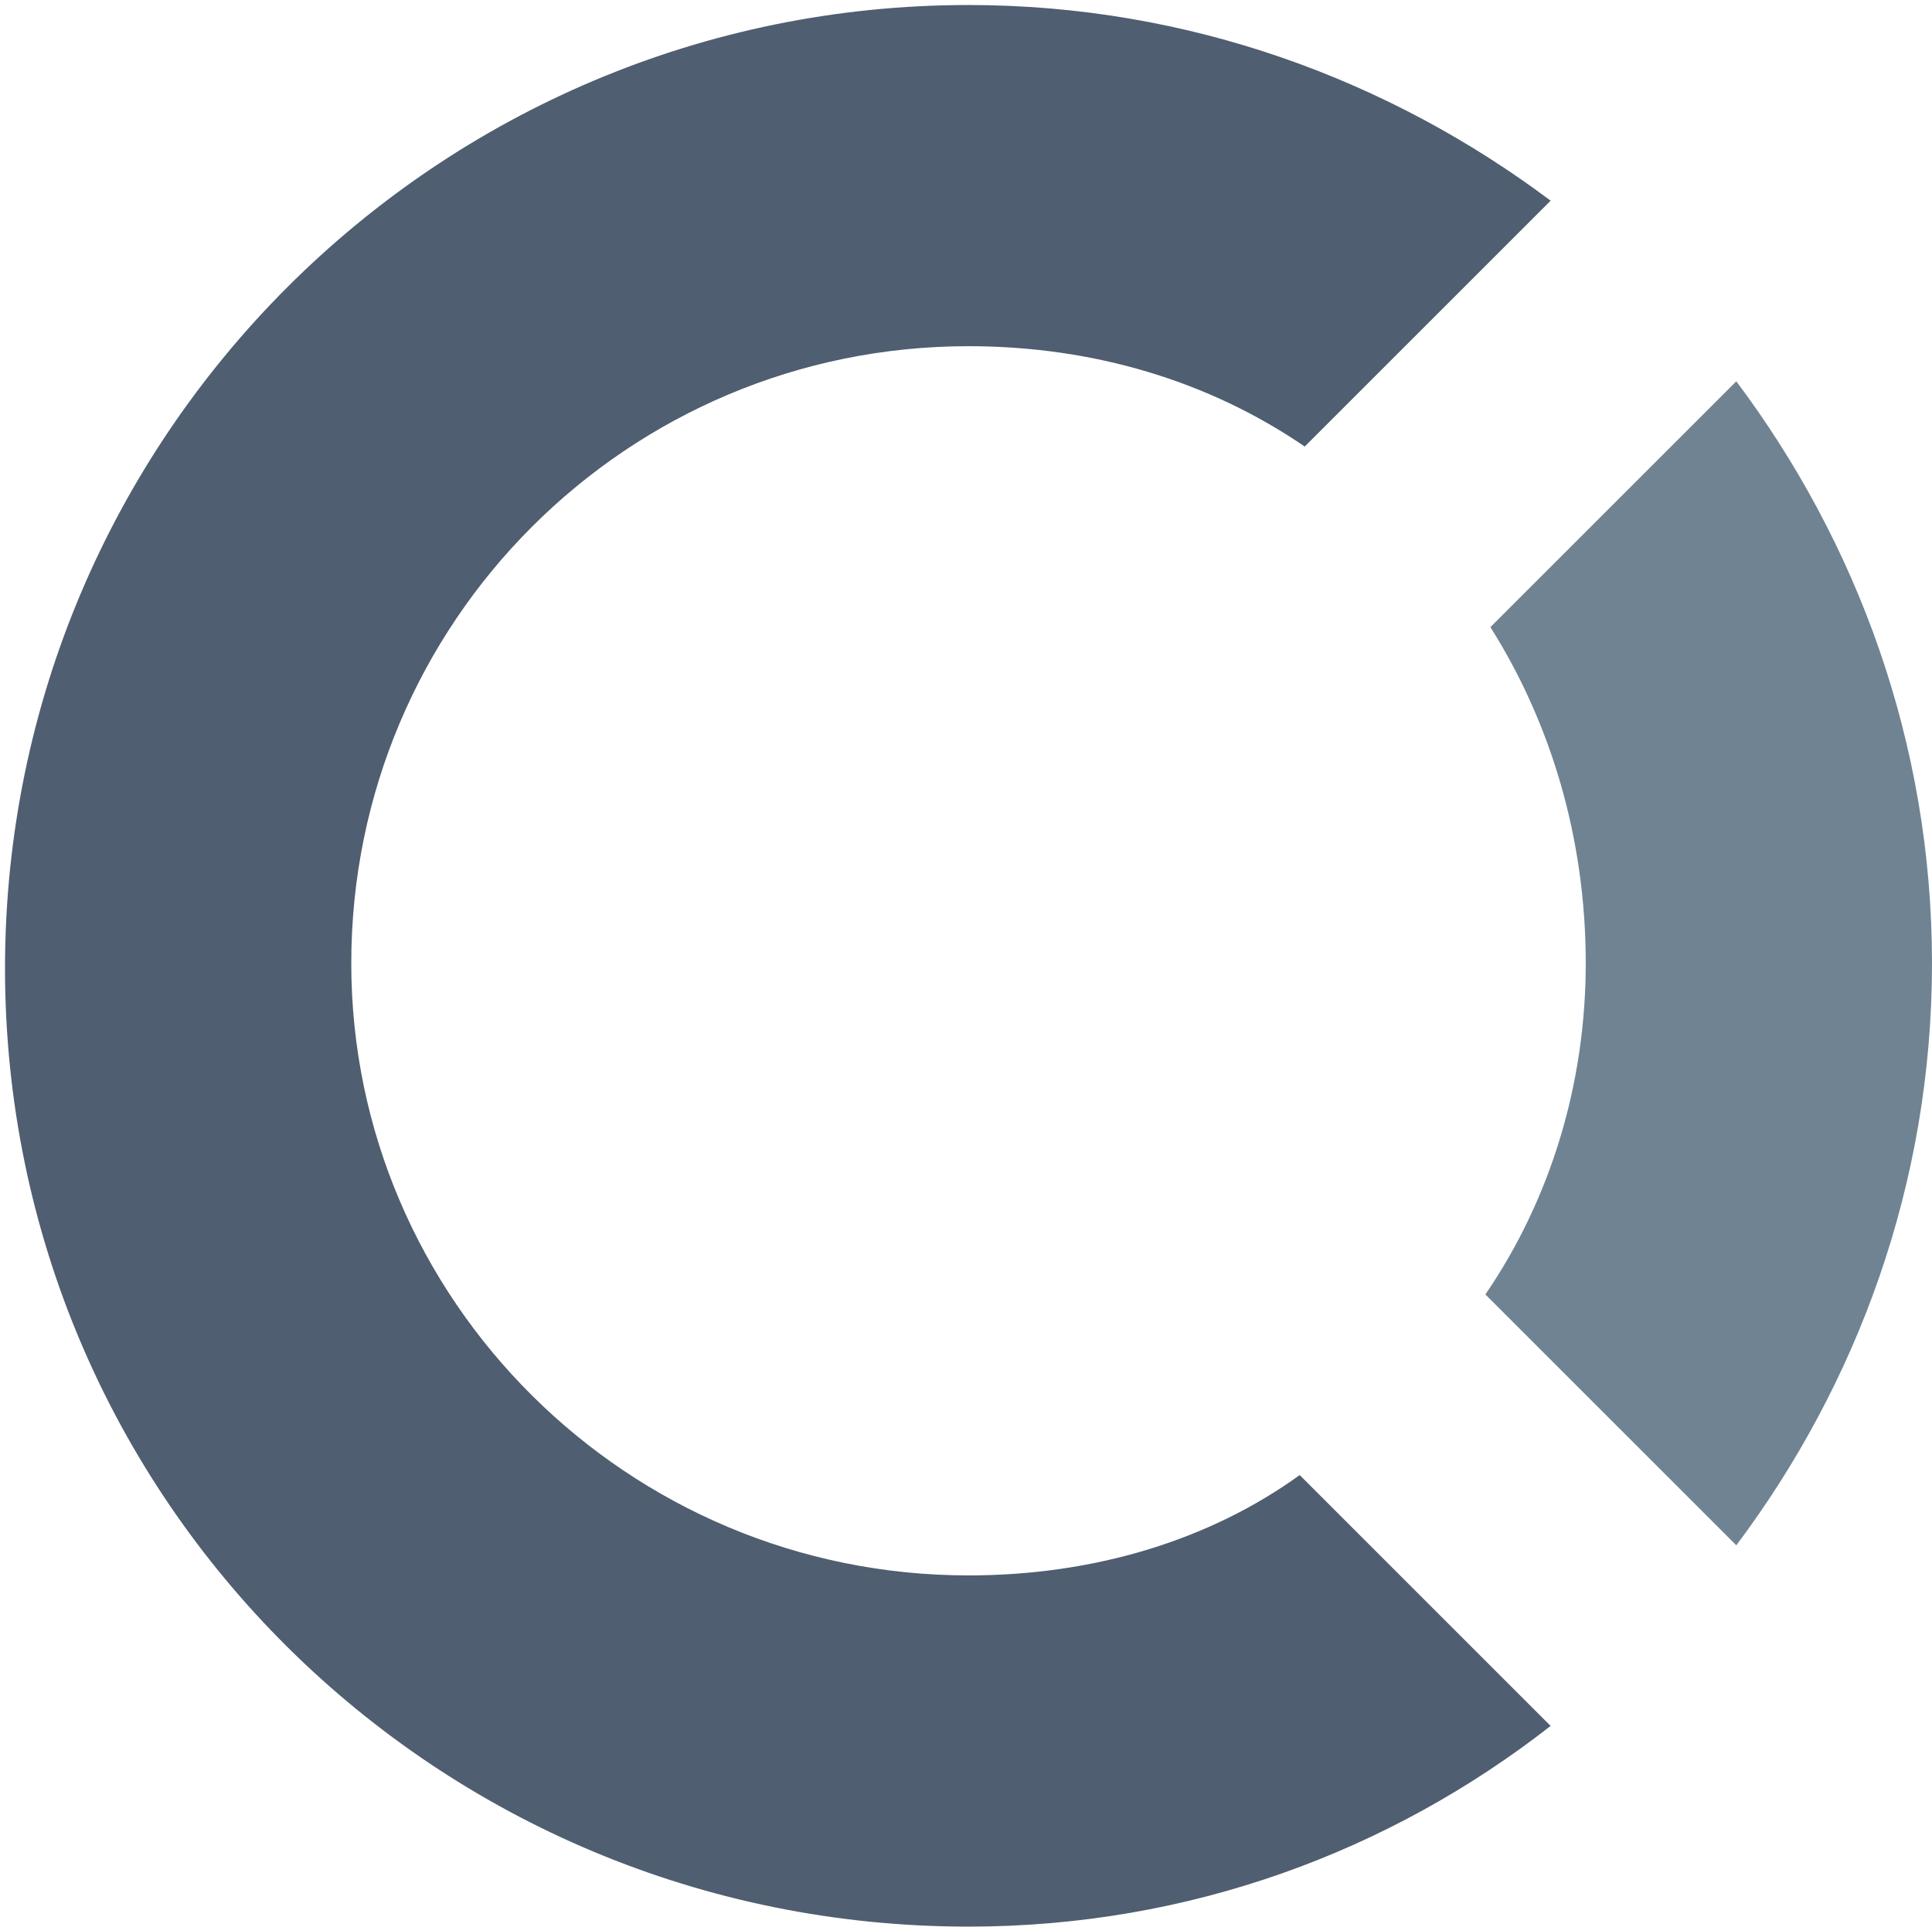
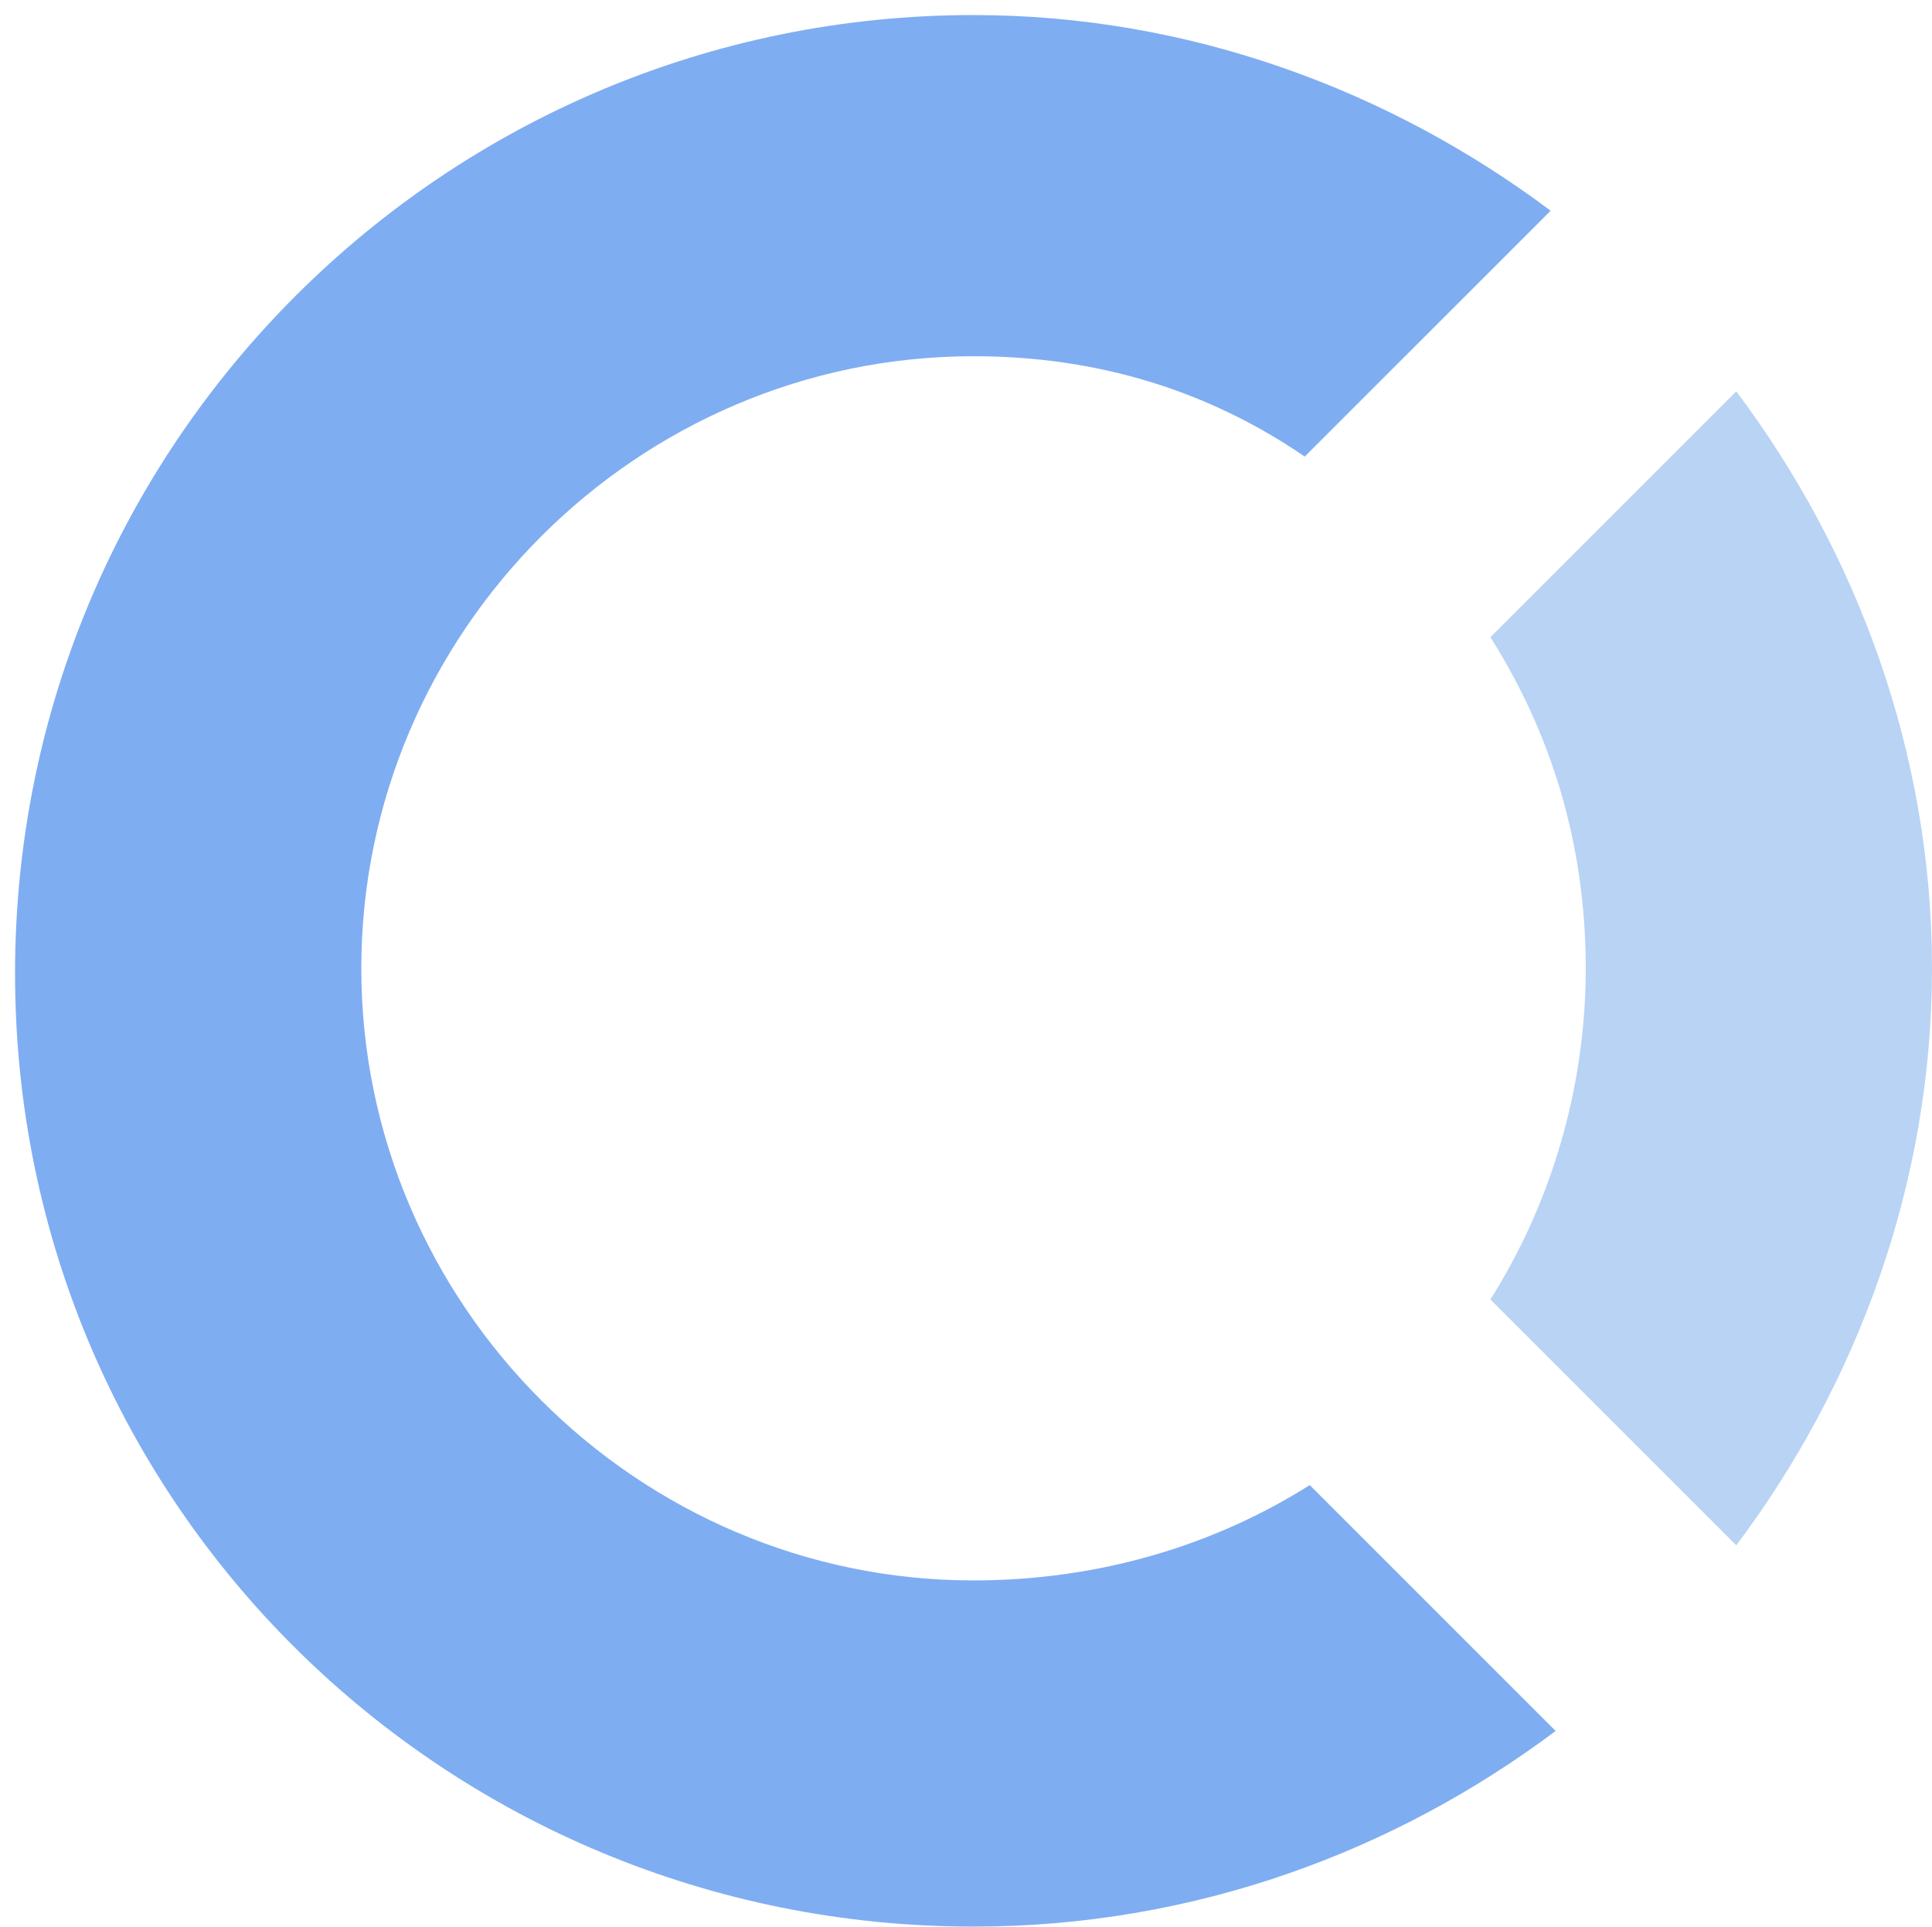
<svg xmlns="http://www.w3.org/2000/svg" version="1.1" id="Layer_1" x="0px" y="0px" viewBox="-18 18.6 38.5 38.4" style="enable-background:new -18 18.6 38.5 38.4;" xml:space="preserve">
  <style type="text/css">
- 	.st0{fill:#6F8393;}
- 	.st1{fill:#4F5E70;}
+ 	.st0{fill:#B8D3F4;}
+ 	.st1{fill:#7FADF2;}
</style>
-   <path class="st0" d="M13.6,37.8c0,2.4-0.7,4.7-2,6.6l5,5c2.4-3.2,3.9-7.2,3.9-11.6c0-4.4-1.5-8.4-3.9-11.6l-4.9,4.9  C12.9,33,13.6,35.3,13.6,37.8z" />
-   <path class="st1" d="M1.3,50C-5.5,50-11,44.5-11,37.8c0-6.8,5.5-12.3,12.3-12.3c2.5,0,4.8,0.7,6.7,2l4.9-4.9  c-3.2-2.4-7.2-3.9-11.6-3.9c-10.6,0-19.2,8.6-19.2,19.2S-9.3,57,1.3,57c4.4,0,8.4-1.5,11.6-4l-5-5C6.1,49.3,3.8,50,1.3,50z" />
+   <path class="st0" d="M13.6,37.9c0,2.4-0.7,4.7-1.9,6.6l4.9,4.9c2.4-3.2,3.9-7.2,3.9-11.5c0-4.3-1.5-8.3-3.9-11.5l-4.9,4.9  C12.9,33.2,13.6,35.4,13.6,37.9z" />
+   <path class="st1" d="M1.4,50.1c-6.7,0-12.2-5.5-12.2-12.2c0-6.7,5.5-12.2,12.2-12.2c2.5,0,4.7,0.7,6.6,2l4.9-4.9  c-3.2-2.4-7.2-3.9-11.5-3.9c-10.5,0-19.1,8.5-19.1,19.1S-9.1,57,1.4,57c4.4,0,8.4-1.5,11.6-3.9l-4.9-4.9C6.2,49.4,3.9,50.1,1.4,50.1  z" />
</svg>
